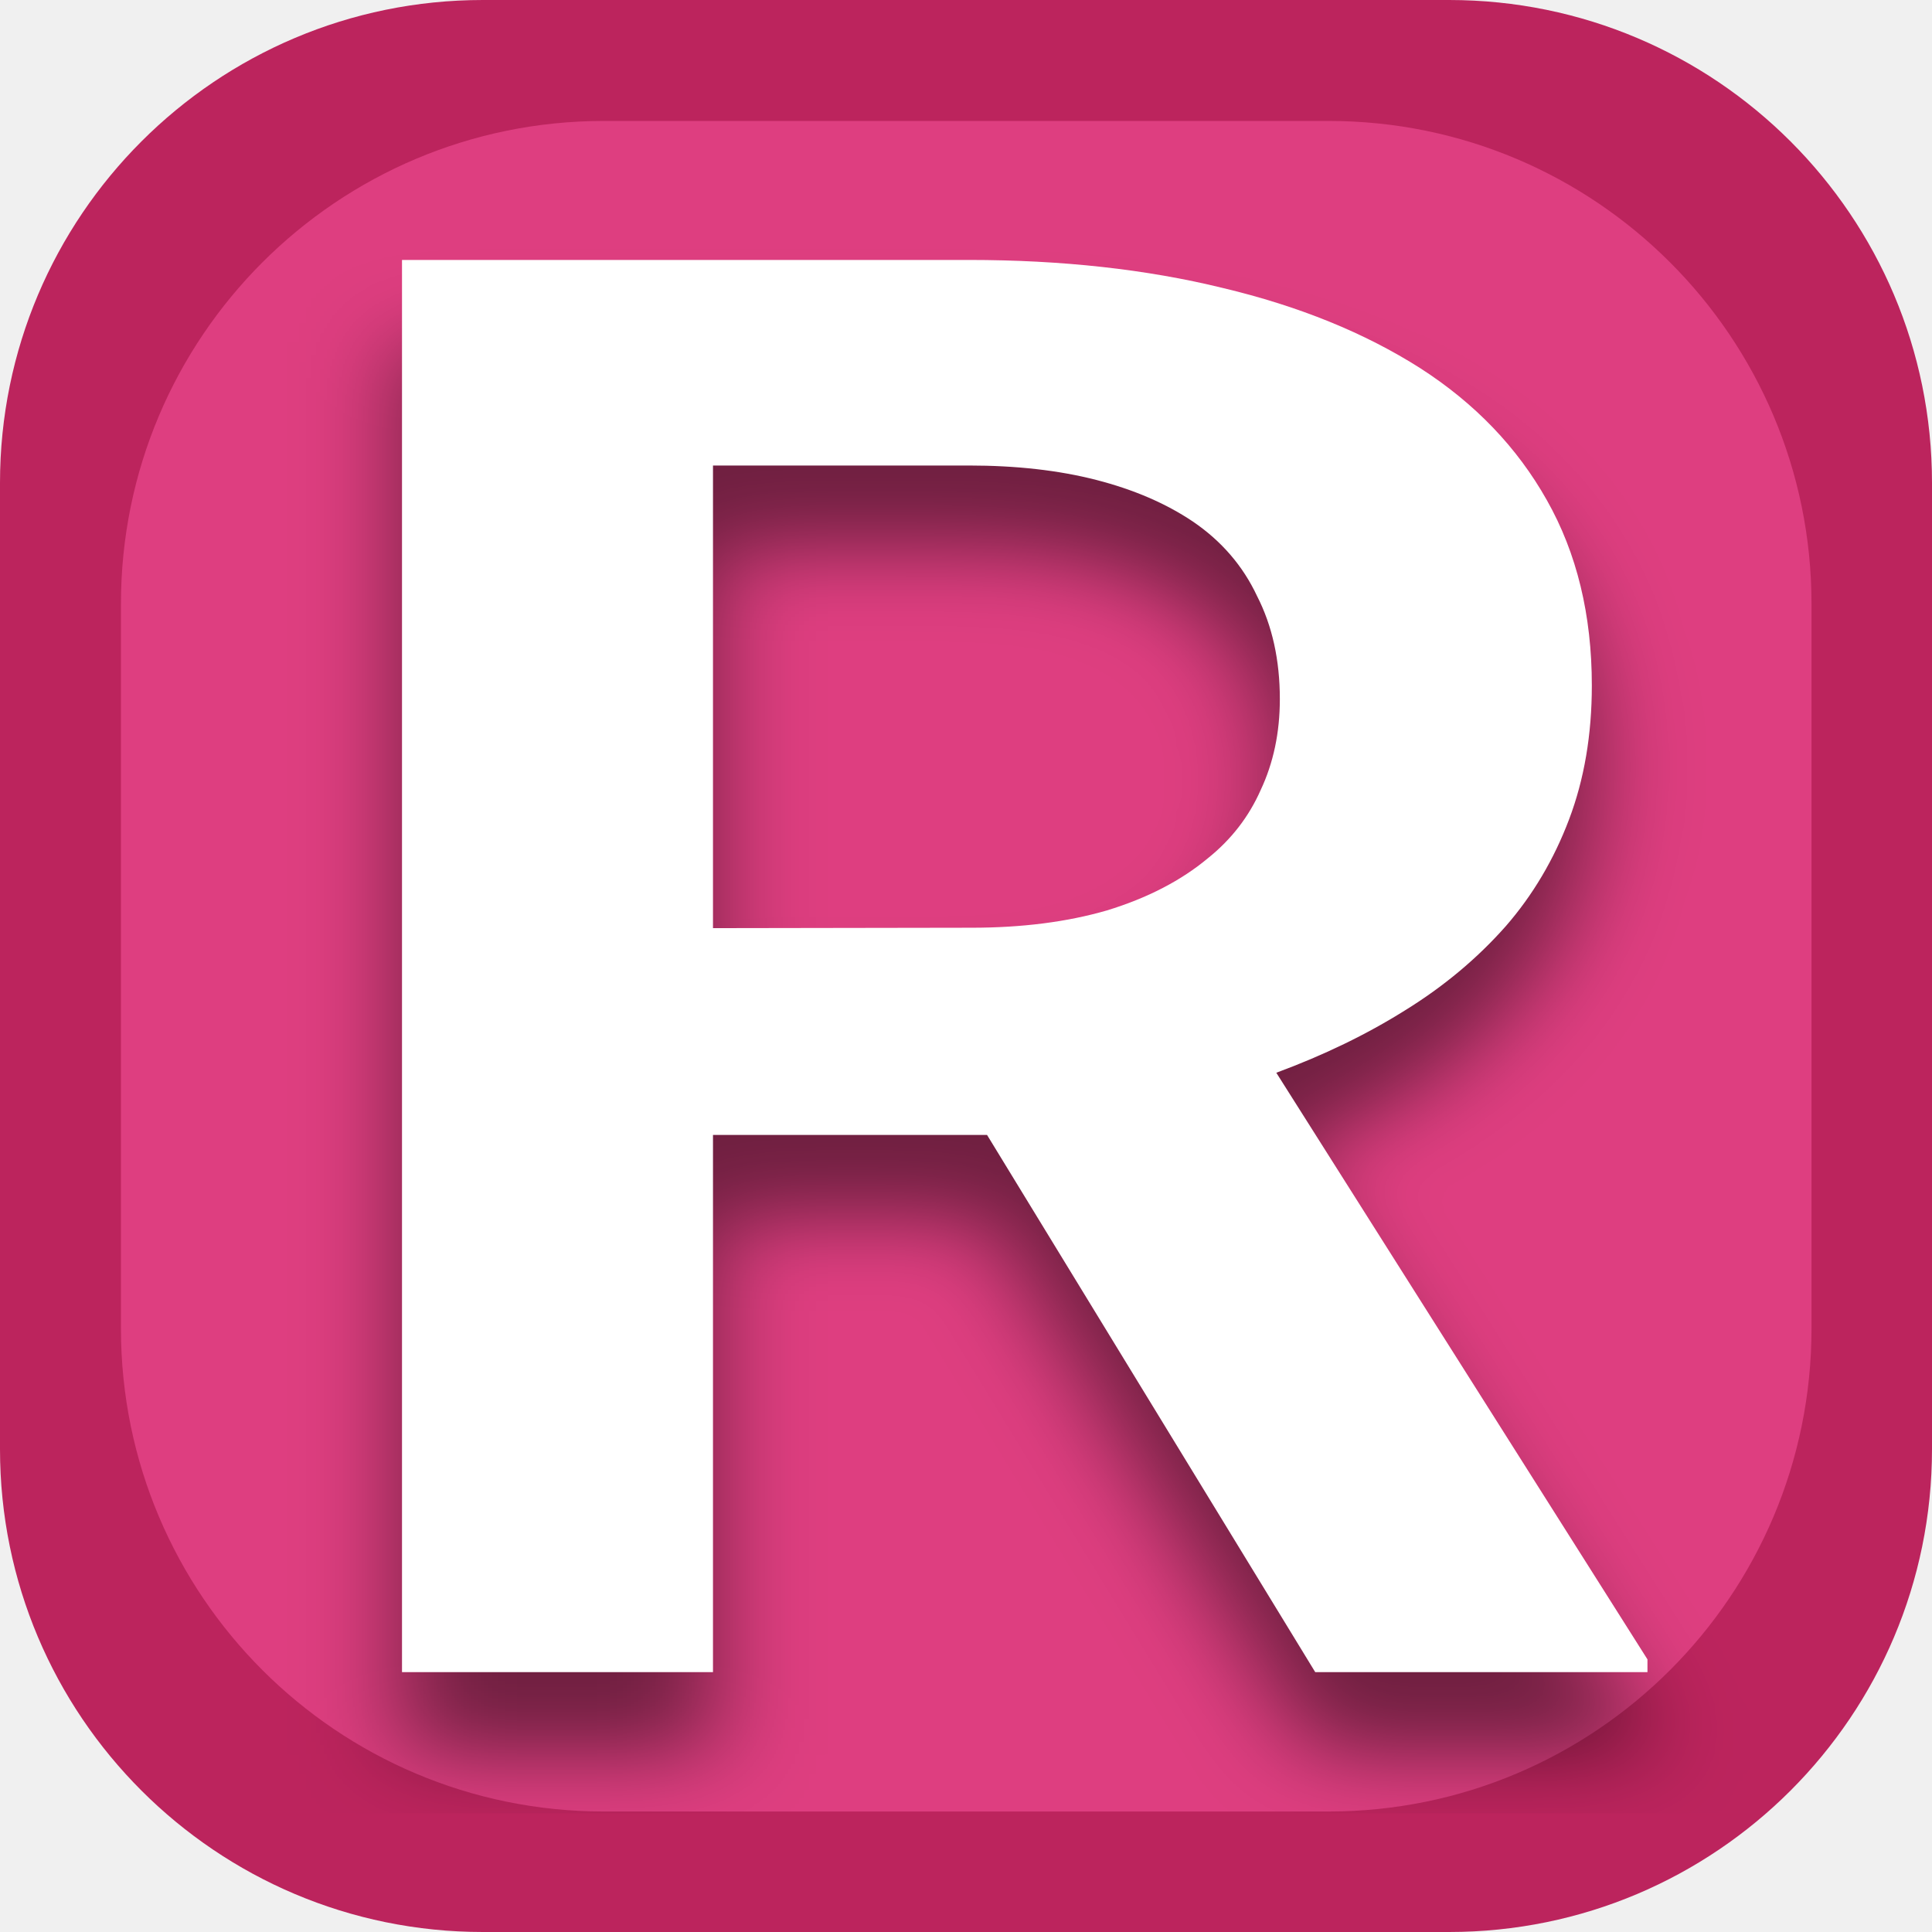
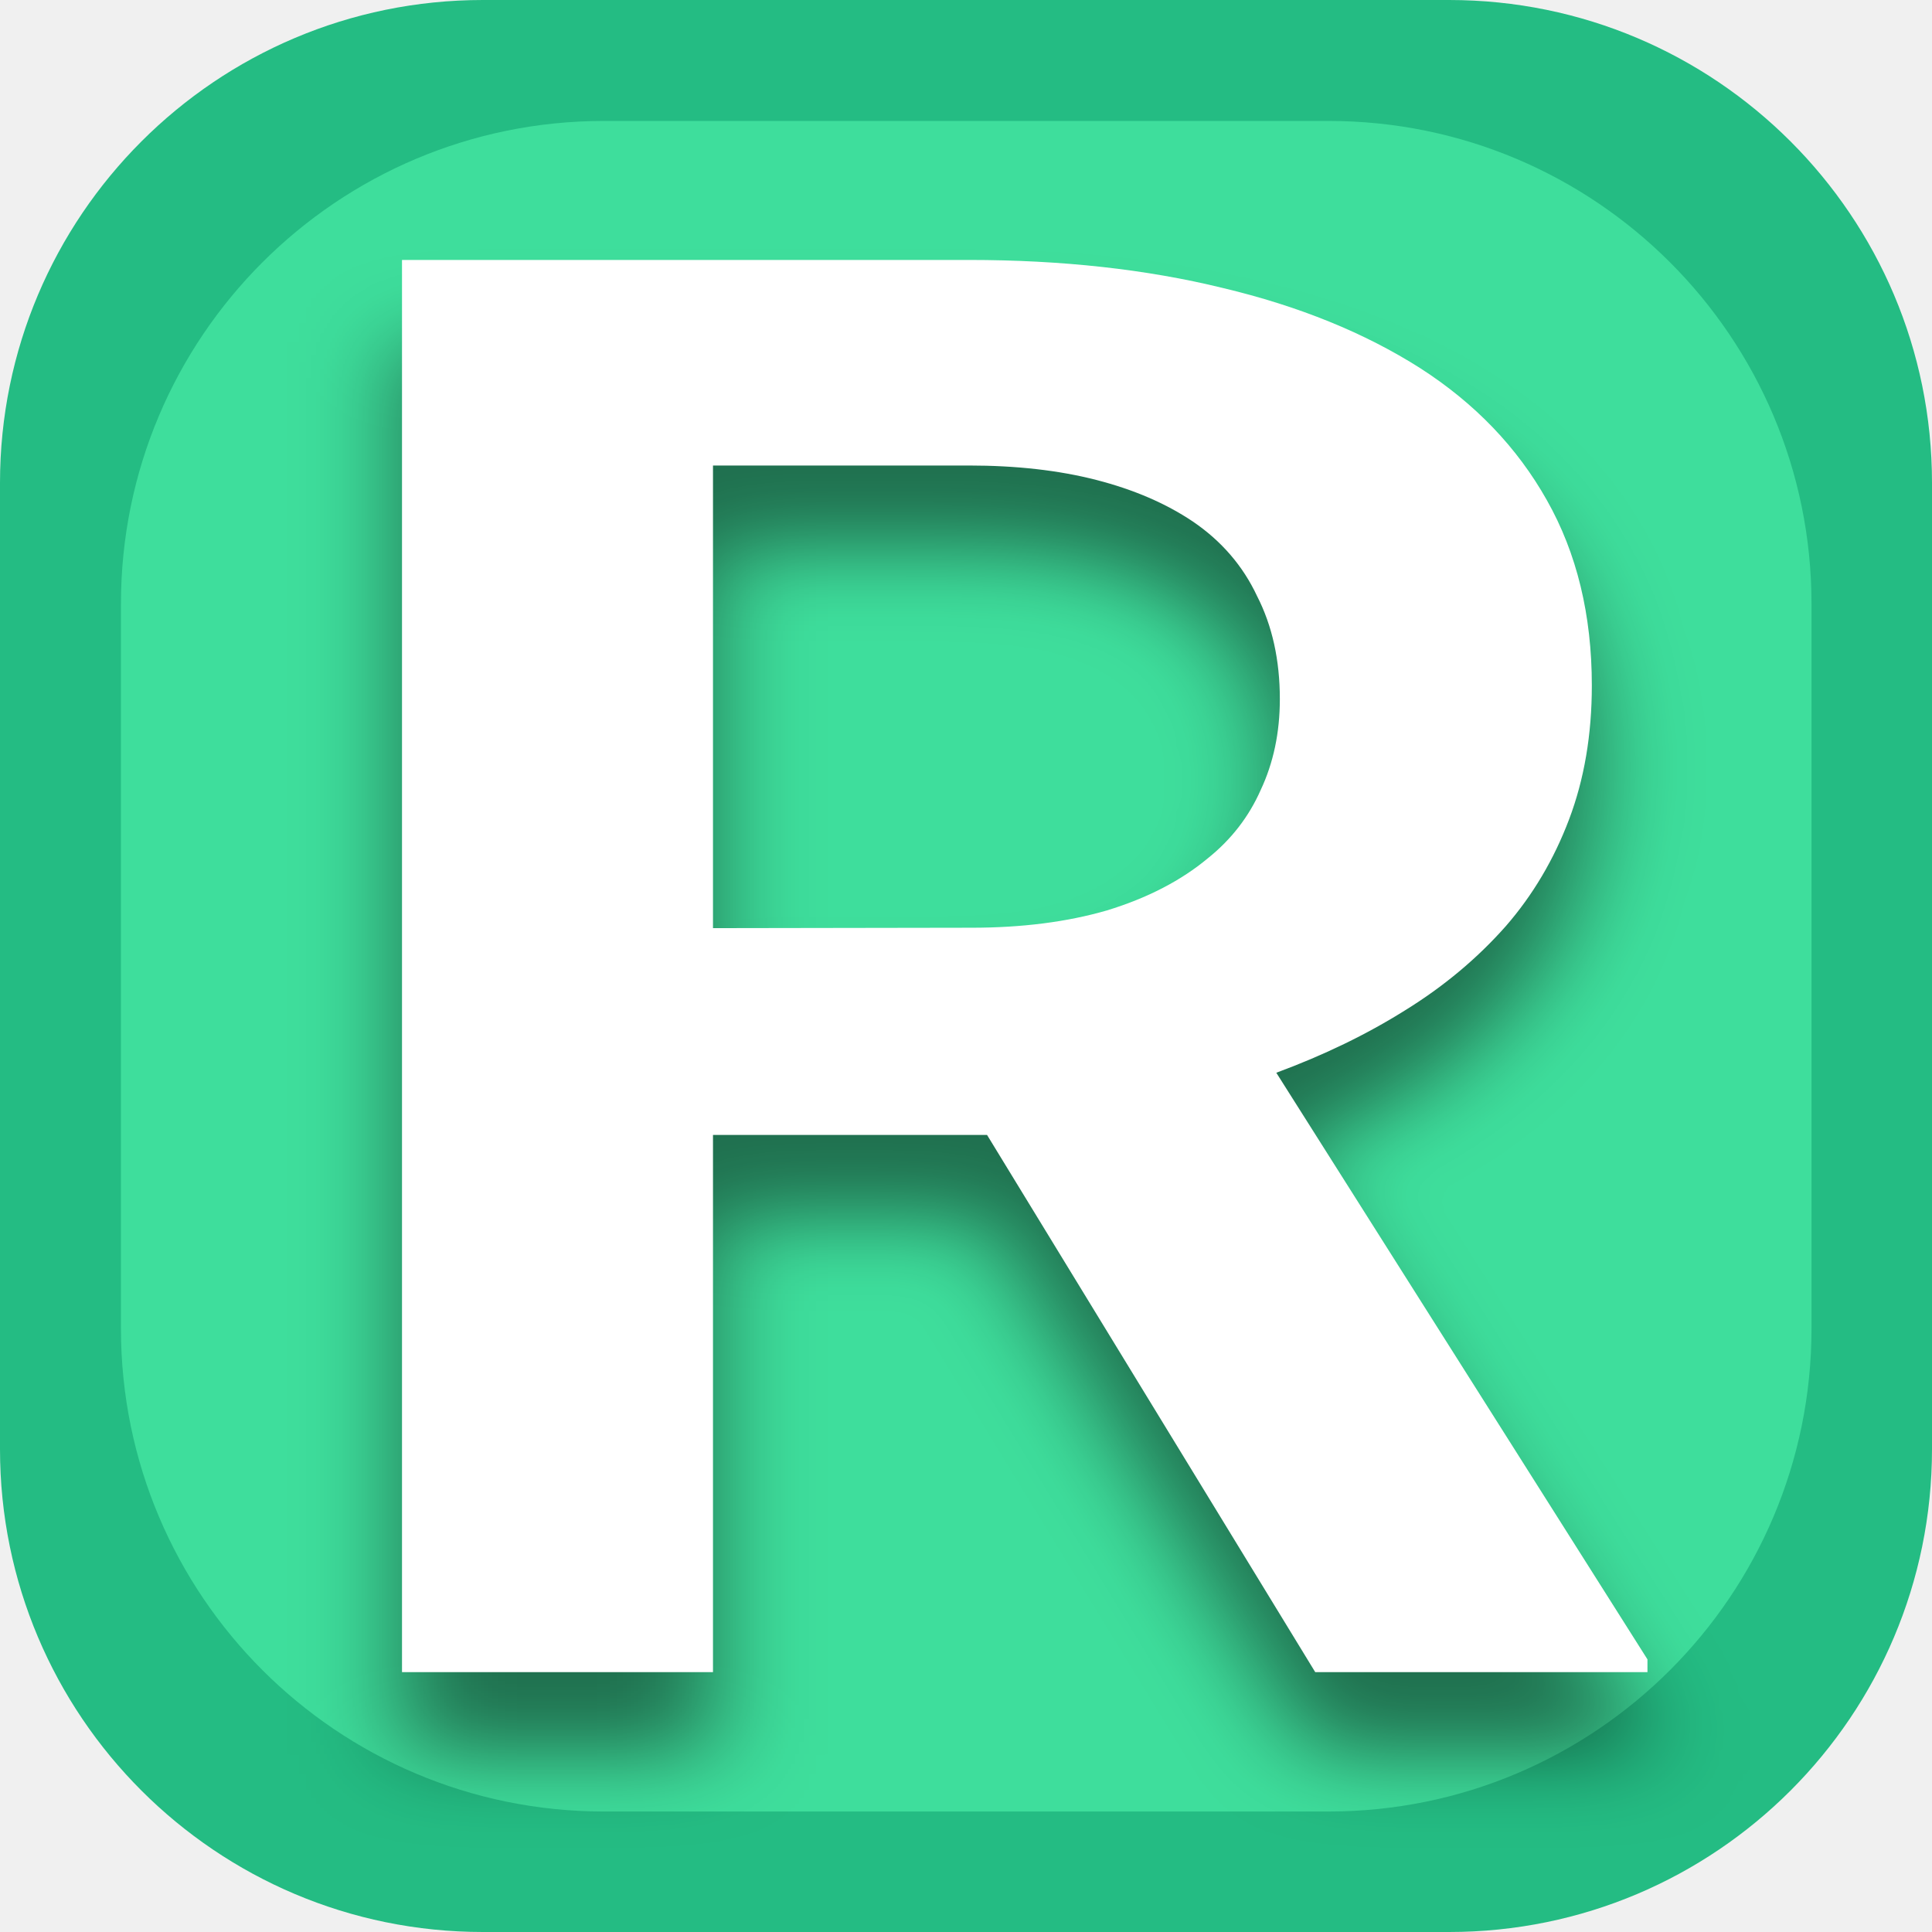
<svg xmlns="http://www.w3.org/2000/svg" width="16" height="16" viewBox="0 0 4.233 4.233" version="1.1" id="svg8">
  <defs id="defs2">
-     <filter style="color-interpolation-filters:sRGB;" id="filter1135">
+     <filter style="color-interpolation-filters:sRGB;" id="filter1135" x="-0.097" y="-0.07" width="1.195" height="1.198">
      <feFlood flood-opacity="0.498" flood-color="rgb(0,0,0)" result="flood" id="feFlood1125" />
      <feComposite in="flood" in2="SourceGraphic" operator="in" result="composite1" id="feComposite1127" />
      <feGaussianBlur in="composite1" stdDeviation="0.1" result="blur" id="feGaussianBlur1129" />
      <feOffset dx="0" dy="0.2" result="offset" id="feOffset1131" />
      <feComposite in="SourceGraphic" in2="offset" operator="over" result="composite2" id="feComposite1133" />
    </filter>
  </defs>
  <g id="layer1">
-     <rect style="fill:#bc245d;fill-opacity:1;fill-rule:evenodd;stroke-width:0.265;stroke-miterlimit:4;stroke-dasharray:none" id="rect18" width="4.233" height="4.233" x="0" y="0" ry="1.058" />
-     <rect style="fill:#de3e80;fill-opacity:1;stroke:none;stroke-width:0.309;stroke-miterlimit:4;stroke-dasharray:none;stroke-opacity:1" id="rect847" width="3.704" height="3.704" x="0.265" y="0.265" ry="1.058" />
+     <rect style="fill:#24bc83;fill-opacity:1;fill-rule:evenodd;stroke-width:0.265;stroke-miterlimit:4;stroke-dasharray:none" id="rect18" width="4.233" height="4.233" x="0" y="0" ry="1.058" />
+     <rect style="fill:#3ede9c;fill-opacity:1;stroke:none;stroke-width:0.309;stroke-miterlimit:4;stroke-dasharray:none;stroke-opacity:1" id="rect847" width="3.704" height="3.704" x="0.265" y="0.265" ry="1.058" />
    <g aria-label="R" transform="scale(1.107911,0.9025997)" id="text948" style="font-style:normal;font-variant:normal;font-weight:normal;font-stretch:normal;font-size:16.075px;line-height:1.25;font-family:'Roboto Mono';-inkscape-font-specification:'Roboto Mono';fill:#ffffff;fill-opacity:1;stroke:none;stroke-width:0.402;filter:url(#filter1135)">
      <path d="M 1.952,2.755 2.601,4.059 H 3.258 V 4.028 L 2.524,2.604 q 0.141,-0.064 0.254,-0.151 0.115,-0.087 0.2,-0.205 0.08,-0.113 0.125,-0.259 0.045,-0.146 0.045,-0.325 0,-0.257 -0.089,-0.45 Q 2.971,1.022 2.809,0.894 2.644,0.765 2.418,0.699 2.192,0.631 1.916,0.631 H 0.795 V 4.059 H 1.41 V 2.755 Z M 1.41,2.253 v -1.123 h 0.506 q 0.141,0 0.252,0.035 0.111,0.035 0.191,0.101 0.085,0.071 0.127,0.181 0.045,0.108 0.045,0.25 0,0.122 -0.038,0.221 -0.035,0.097 -0.104,0.165 -0.08,0.082 -0.2,0.127 -0.118,0.042 -0.268,0.042 z" style="font-style:normal;font-variant:normal;font-weight:600;font-stretch:normal;font-size:4.822px;font-family:'Roboto Mono';-inkscape-font-specification:'Roboto Mono Semi-Bold';fill:#ffffff;fill-opacity:1;stroke-width:0.402" id="path841" />
    </g>
  </g>
</svg>
